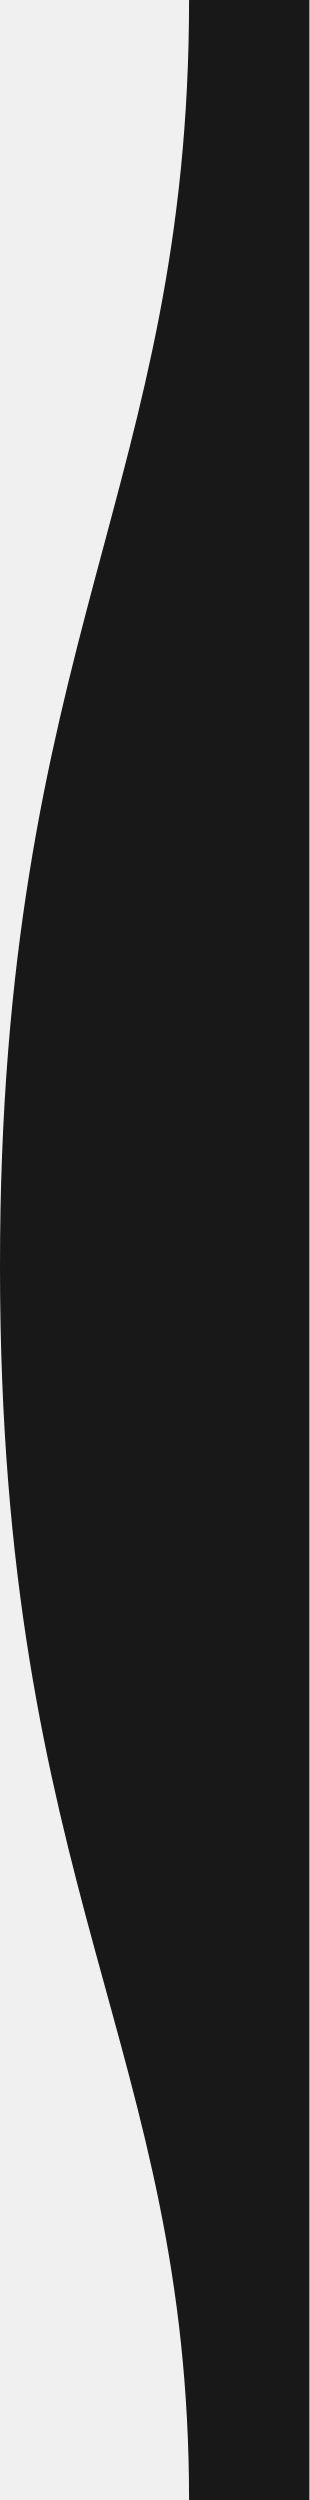
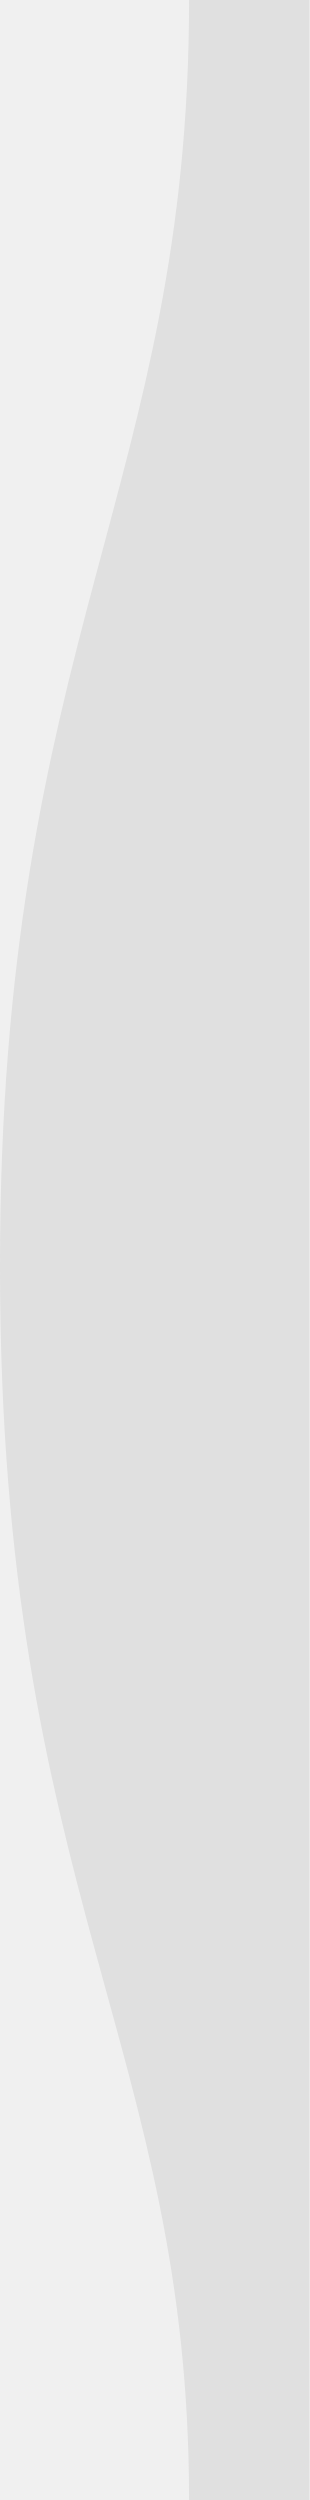
<svg xmlns="http://www.w3.org/2000/svg" width="198" height="1600" viewBox="0 0 198 1600" fill="">
  <g clip-path="url(#clip0)">
-     <path fill-rule="evenodd" clip-rule="evenodd" d="M121 0.005C121 311 -0.25 409.898 0 811C0 1211 121 1311 121 1600L198 1600L198 -8.65487e-06C198 -8.65487e-06 150 0.005 121 0.005Z" fill="#181818" />
+     <path fill-rule="evenodd" clip-rule="evenodd" d="M121 0.005C121 311 -0.25 409.898 0 811C0 1211 121 1311 121 1600L198 1600L198 -8.65487e-06C198 -8.65487e-06 150 0.005 121 0.005Z" fill="#e0e0e0" />
  </g>
  <defs>
    <clipPath id="clip0">
-       <rect width="1600" height="198" fill="#181818" transform="translate(0 1600) rotate(-90)" />
+       <rect width="1600" height="198" fill="#ffffff" transform="translate(0 1600) rotate(-90)" />
    </clipPath>
  </defs>
</svg>
